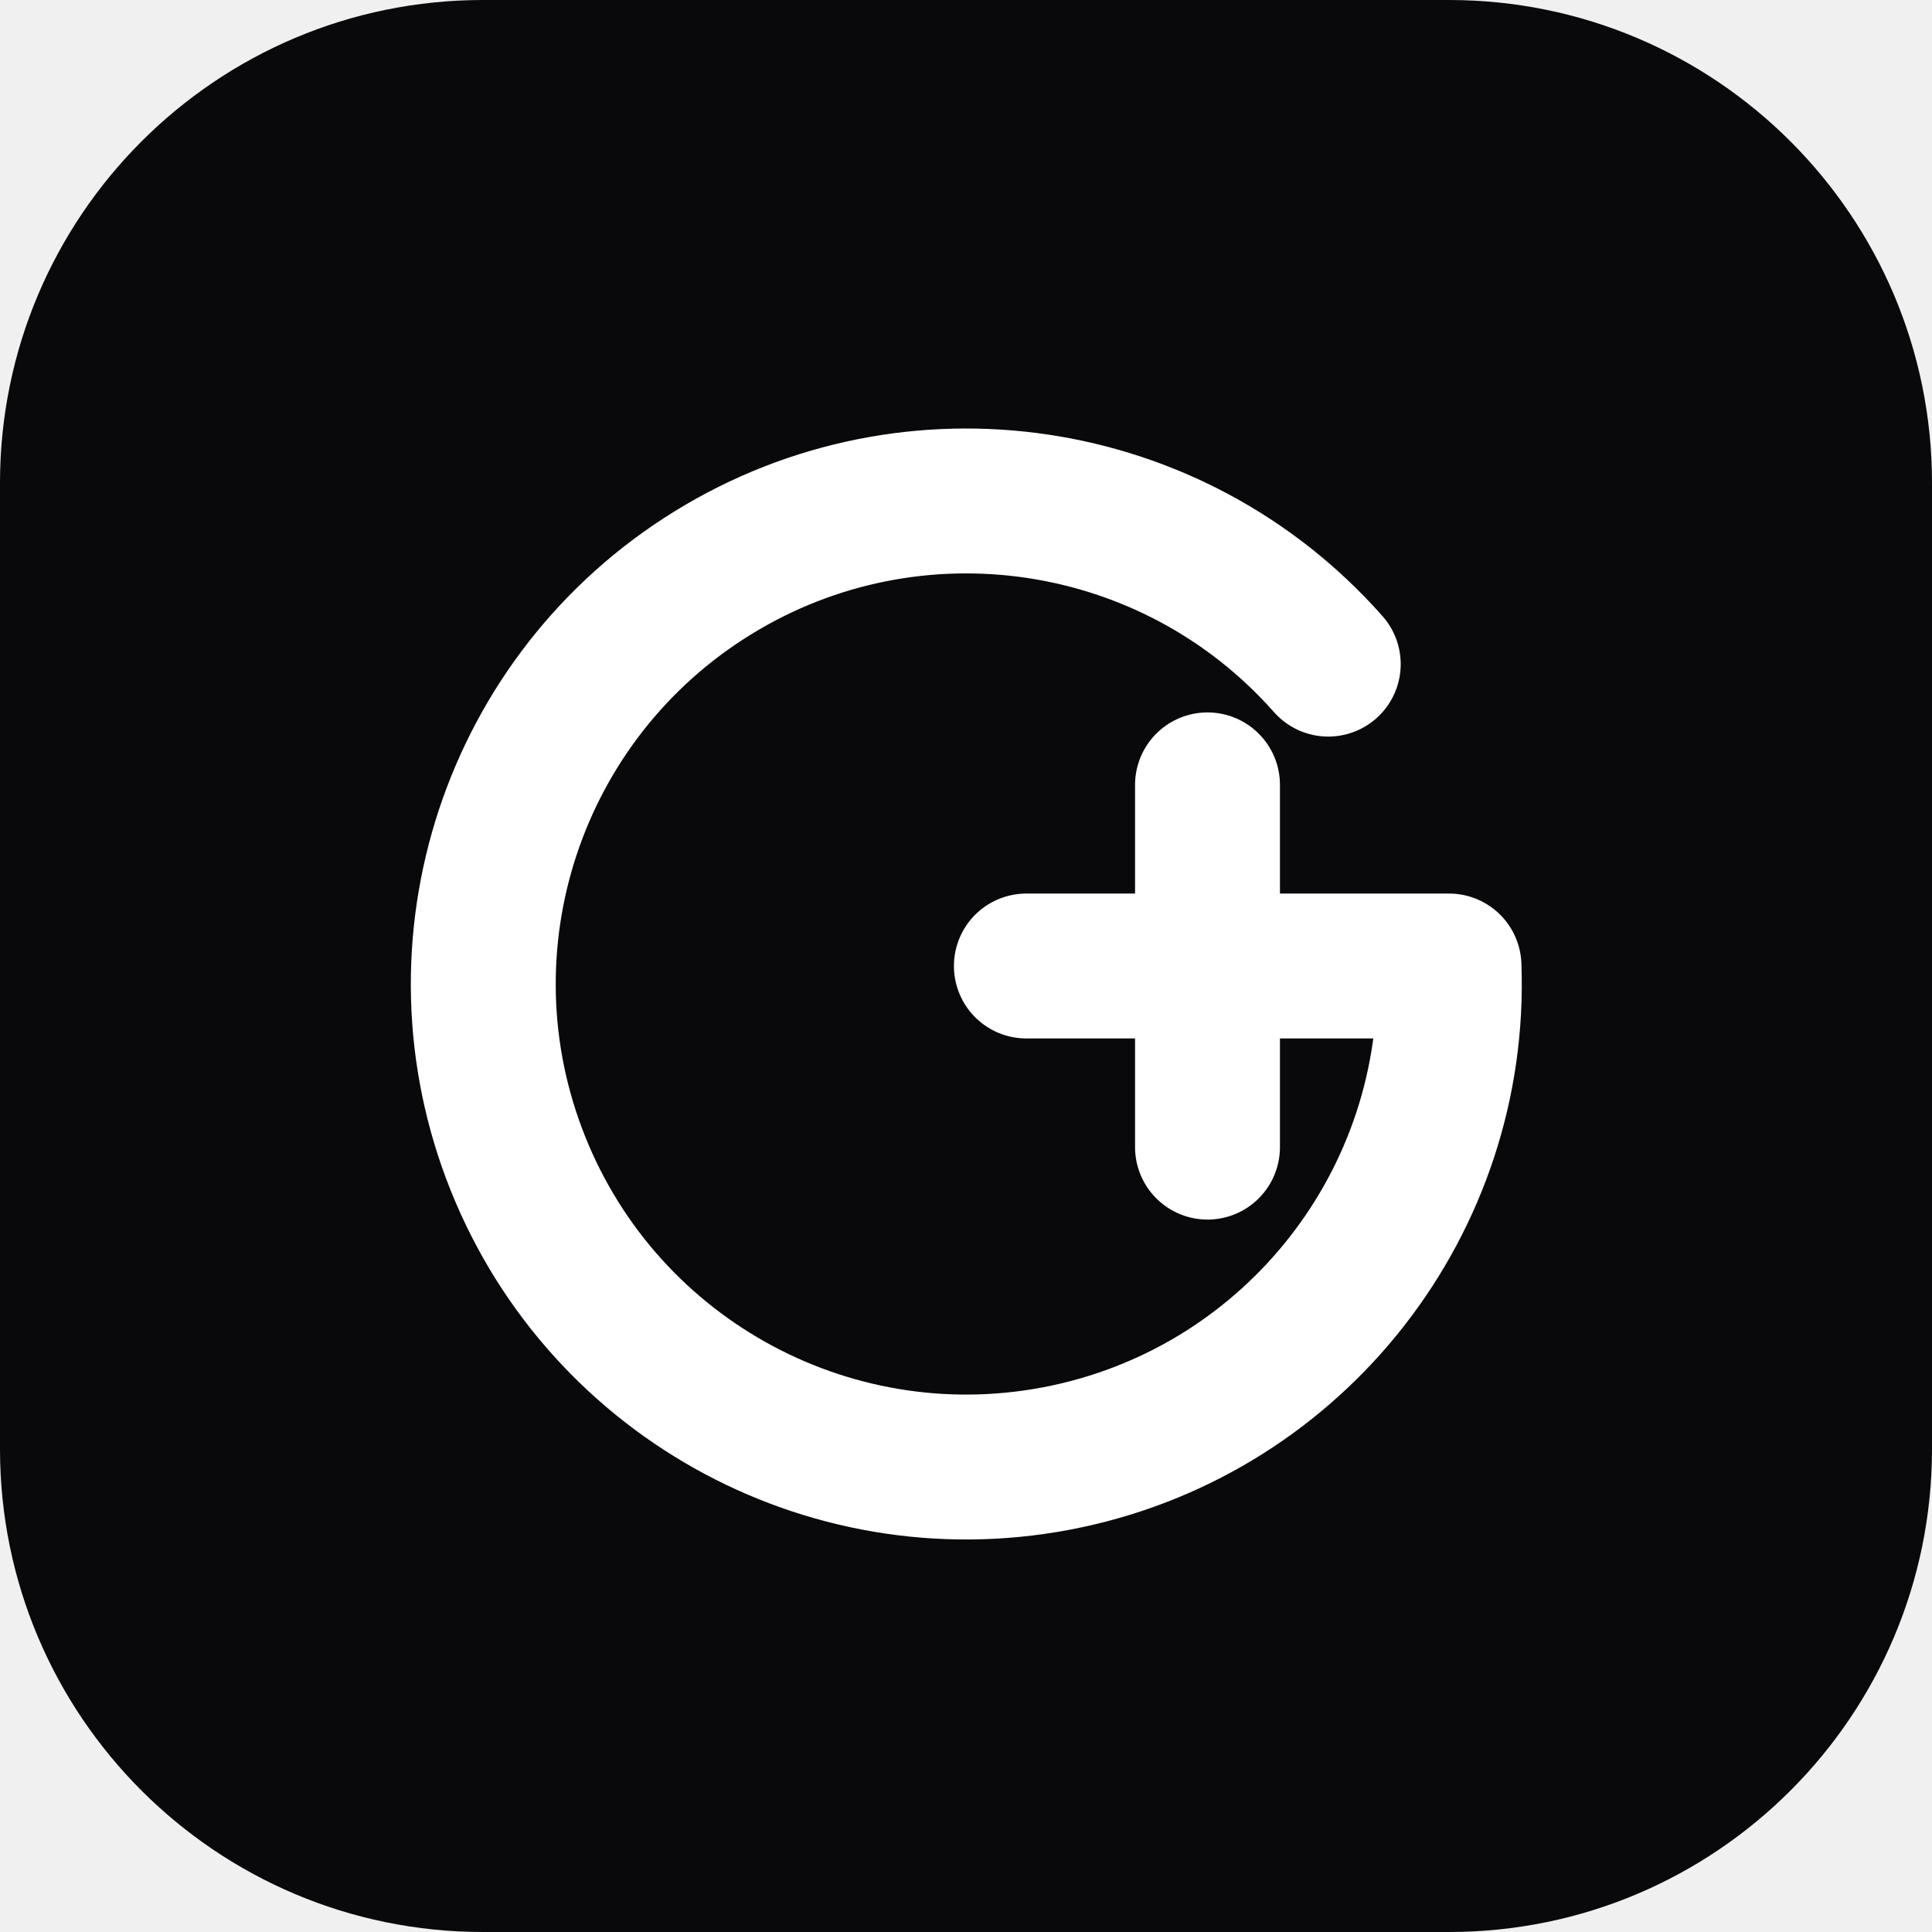
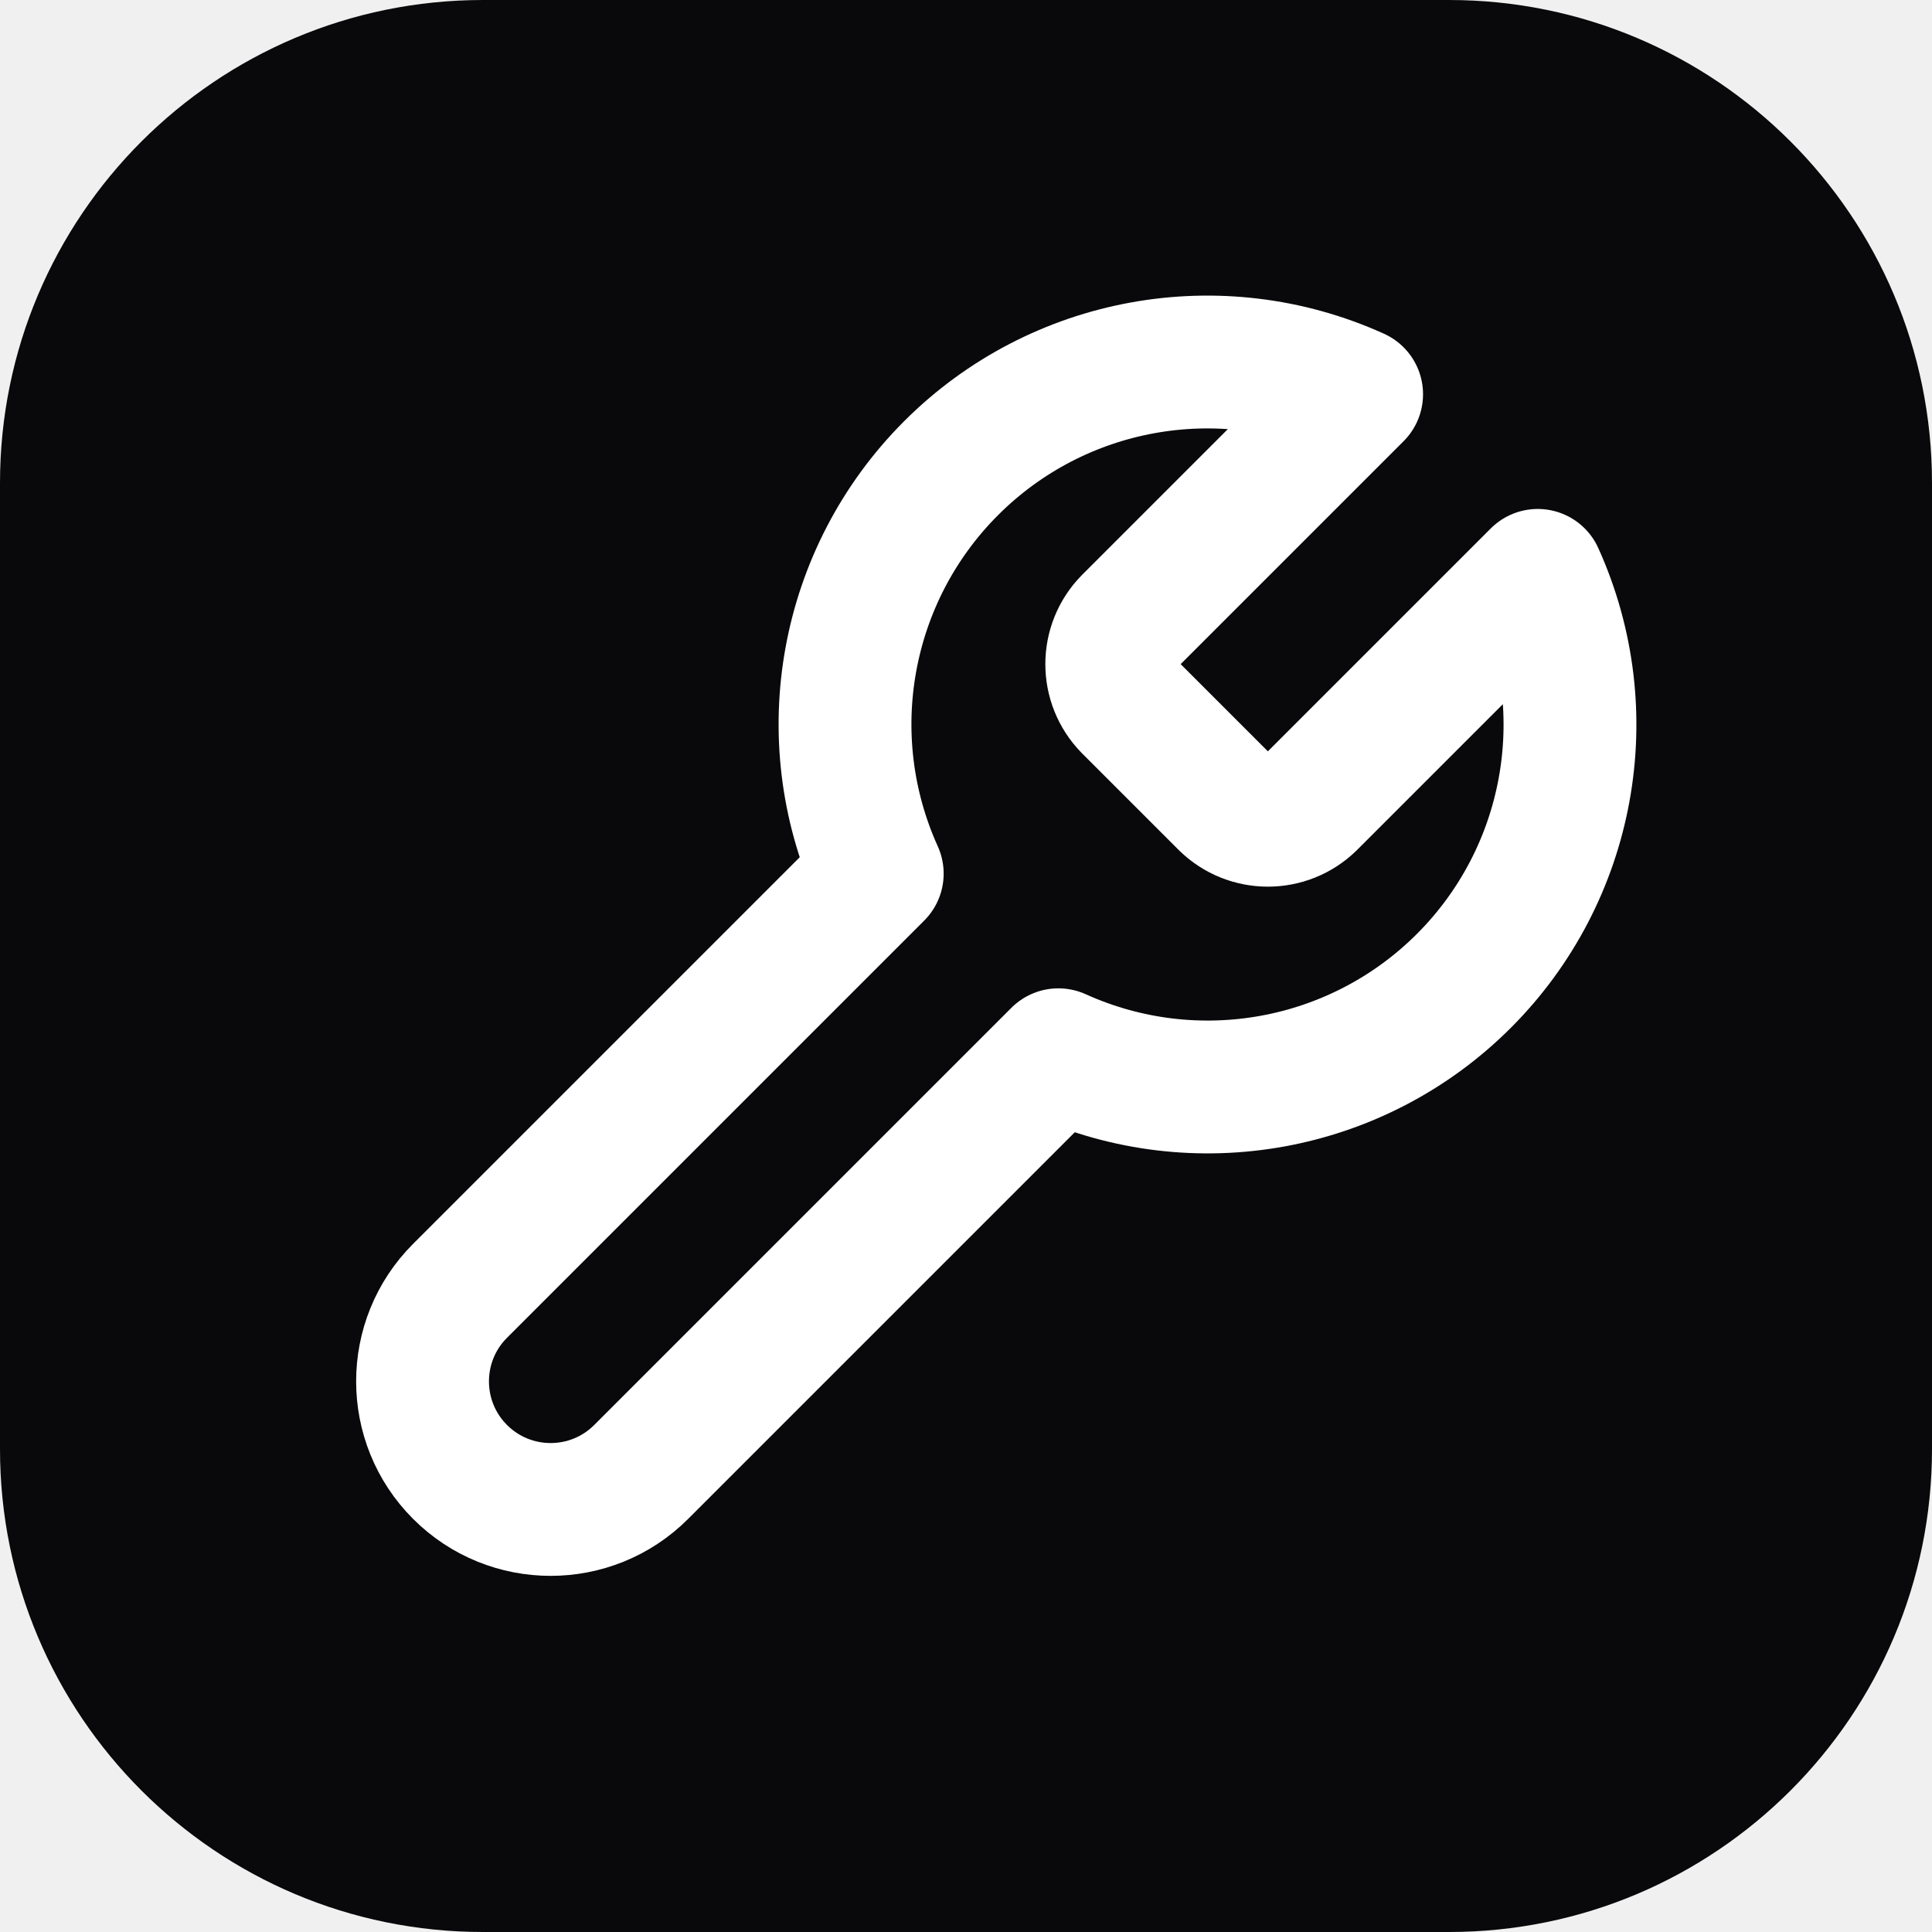
<svg xmlns="http://www.w3.org/2000/svg" viewBox="0 0 32 32" width="32" height="32">
  <style>
    .bg { fill: #09090b; }
    .glyph { stroke: #ffffff; }
    @media (prefers-color-scheme: dark) {
      .bg { fill: #09090b; stroke: rgba(255, 255, 255, 0.2); stroke-width: 1.5px; }
      .glyph { stroke: #ffffff; }
    }
  </style>
  <rect class="bg" width="32" height="32" rx="8" />
  <g transform="translate(4, 4)">
-     <path class="glyph" d="M18 7A8 8 0 1 0 20 12h-7" fill="none" stroke-width="2.4" stroke-linecap="round" stroke-linejoin="round" />
-     <path class="glyph" d="M16 9v6" fill="none" stroke-width="2.4" stroke-linecap="round" stroke-linejoin="round" />
+     <path class="glyph" d="M14.7 6.3a1 1 0 0 0 0 1.4l1.6 1.6a1 1 0 0 0 1.4 0l3.77-3.77a6 6 0 0 1-7.94 7.94l-6.91 6.91a2.12 2.12 0 0 1-3-3l6.91-6.91a6 6 0 0 1 7.94-7.94l-3.76 3.76z" fill="none" stroke-width="2.2" stroke-linecap="round" stroke-linejoin="round" />
  </g>
</svg>
